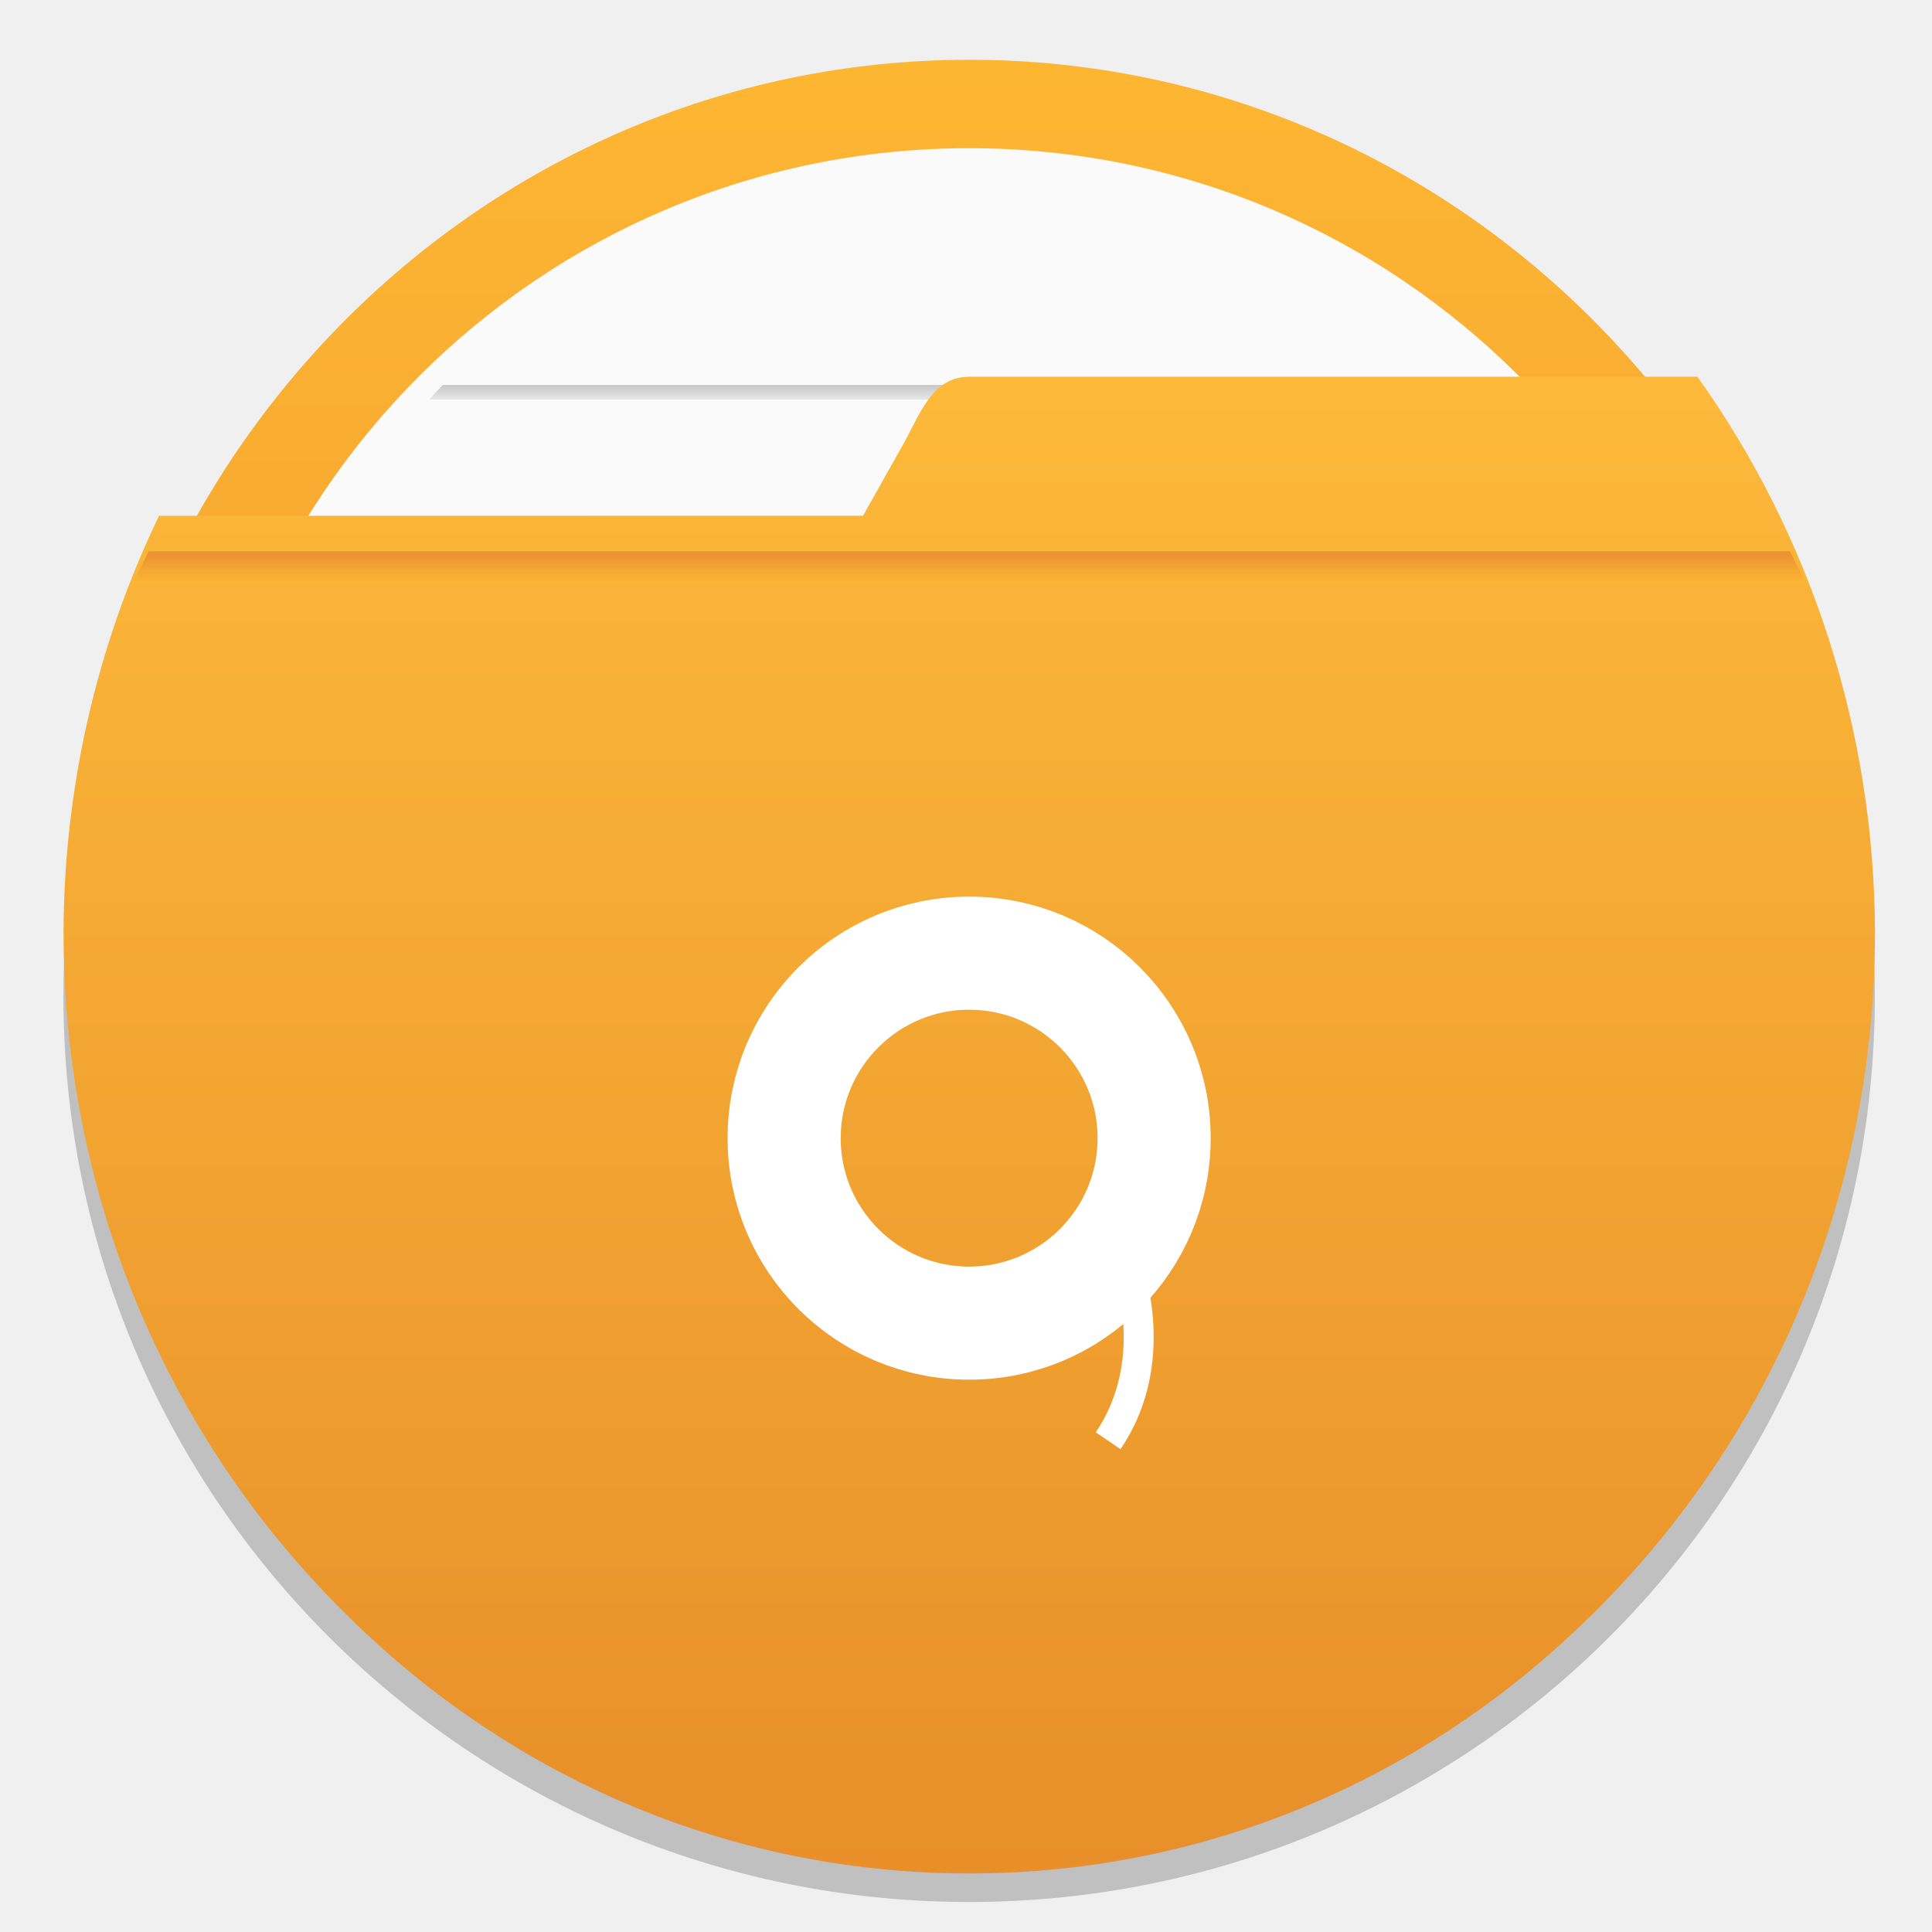
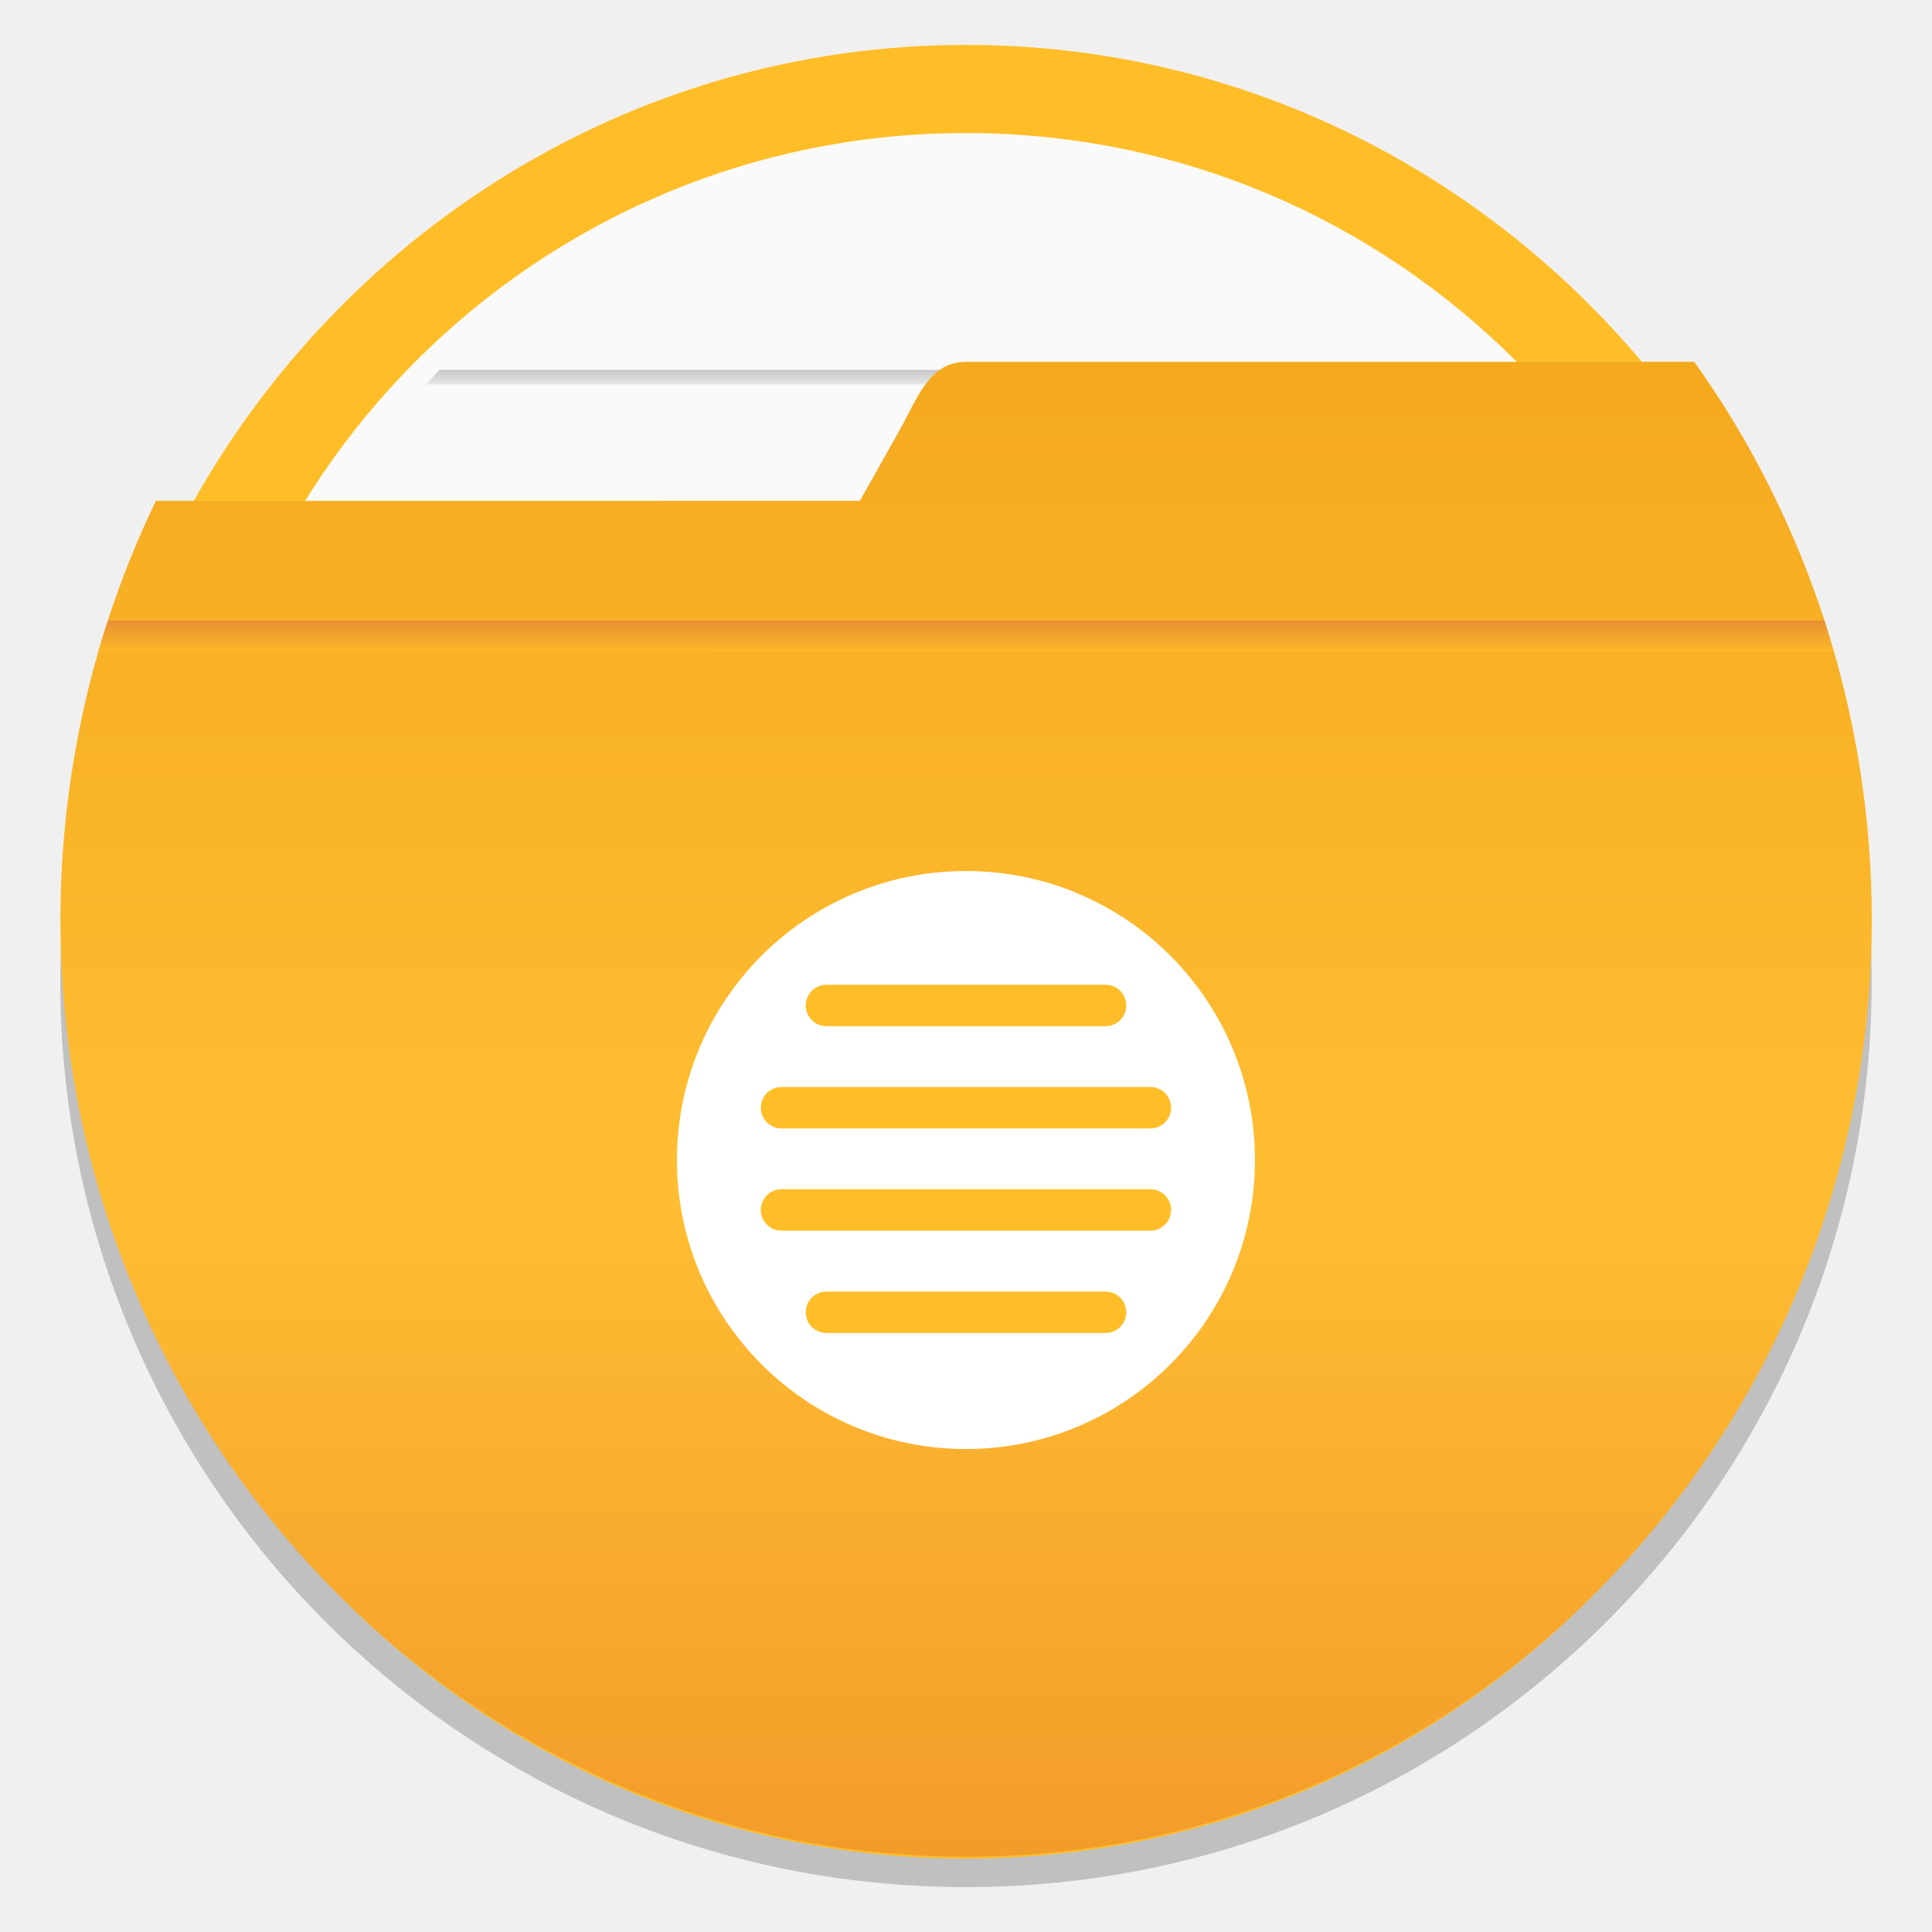
<svg xmlns="http://www.w3.org/2000/svg" xmlns:xlink="http://www.w3.org/1999/xlink" width="64" height="64" version="1.1" viewBox="0 0 16.933 16.933">
  <defs>
-     <linearGradient id="b">
-       <stop stop-color="#ffb932" offset="0" />
-       <stop stop-color="#e68c32" offset="1" />
-     </linearGradient>
-     <linearGradient id="linearGradient677332" x1="16.721" x2="16.721" y1="279.38" y2="297.64" gradientTransform="matrix(.98127 0 0 .99997 -7.7459 -280.07)" gradientUnits="userSpaceOnUse" xlink:href="#b" />
    <linearGradient id="linearGradient13504" x1="10.798" x2="10.798" y1="282.88" y2="283.29" gradientTransform="matrix(1.0543 0 0 .55499 4.1087 128.14)" gradientUnits="userSpaceOnUse" xlink:href="#linearGradient991" />
    <linearGradient id="linearGradient991">
      <stop stop-color="#969696" offset="0" />
      <stop stop-color="#e6e6e6" stop-opacity=".902" offset="1" />
    </linearGradient>
    <linearGradient id="linearGradient13506" x1="8.817" x2="8.817" y1="293.7" y2="294.12" gradientTransform="matrix(.94579 0 0 .555 7.7176 133.01)" gradientUnits="userSpaceOnUse" xlink:href="#linearGradient991" />
    <linearGradient id="linearGradient13508" x1="7.998" x2="7.998" y1="284.98" y2="285.41" gradientTransform="matrix(.94579 0 0 .555 7.9256 129.13)" gradientUnits="userSpaceOnUse" xlink:href="#linearGradient991" />
    <linearGradient id="linearGradient13510-3" x1="8.764" x2="8.764" y1="287.18" y2="287.64" gradientTransform="matrix(.94579 0 0 .555 7.919 130.1)" gradientUnits="userSpaceOnUse" xlink:href="#linearGradient991" />
    <linearGradient id="linearGradient13512" x1="8.318" x2="8.318" y1="289.36" y2="289.81" gradientTransform="matrix(.94579 0 0 .555 7.901 131.07)" gradientUnits="userSpaceOnUse" xlink:href="#linearGradient991" />
    <linearGradient id="linearGradient13514" x1="8.255" x2="8.255" y1="291.55" y2="291.96" gradientTransform="matrix(.94579 0 0 .55502 8.0111 132.03)" gradientUnits="userSpaceOnUse" xlink:href="#linearGradient991" />
-     <linearGradient id="linearGradient677346" x1="19.27" x2="19.27" y1="281.99" y2="297.35" gradientTransform="matrix(.99997 0 0 .99997 -10.846 -280.07)" gradientUnits="userSpaceOnUse">
-       <stop stop-color="#ffbe3c" offset="0" />
-       <stop stop-color="#e68c28" offset="1" />
+     <linearGradient id="linearGradient677346" x1="19.27" x2="19.27" y1="283.7" y2="297.5" gradientTransform="matrix(.99999 0 0 .99999 -10.846 -280.06)" gradientUnits="userSpaceOnUse">
+       <stop stop-color="#f5aa1e" offset="0" />
+       <stop stop-color="#ffbe32" offset=".5" />
+       <stop stop-color="#f09628" offset="1" />
    </linearGradient>
-     <linearGradient id="linearGradient677348" x1="-6.174" x2="-6.174" y1="-126.08" y2="-126.7" gradientTransform="matrix(.54035 0 0 .54035 11.594 73.26)" gradientUnits="userSpaceOnUse" xlink:href="#b" />
+     <linearGradient id="linearGradient1206" x1="8.37" x2="8.37" y1="5.562" y2="5.896" gradientUnits="userSpaceOnUse">
+       <stop stop-color="#e68c32" offset="0" />
+       <stop stop-color="#ffbe28" offset="1" />
+     </linearGradient>
+     <style type="text/css" />
  </defs>
-   <circle cx="8.494" cy="8.732" r="7.938" opacity=".2" stroke-width=".14" />
-   <ellipse cx="8.494" cy="8.472" rx="7.799" ry="7.948" fill="url(#linearGradient677332)" stroke-width="1.19" style="paint-order:stroke markers fill" />
-   <g transform="matrix(.85831 0 0 .85831 -5.176 -241.39)">
-     <circle cx="15.926" cy="290.69" r="7.938" fill="#fafafa" style="paint-order:normal" />
-     <path d="m10.551 285.17c-0.042 0.044-0.079 0.084-0.137 0.149l11.024 9.8e-4c-0.059-0.061-0.086-0.092-0.141-0.15z" fill="url(#linearGradient13504)" opacity=".6" style="paint-order:normal" />
-     <path d="m10.431 296.06c0.049 0.052 0.081 0.091 0.135 0.15h10.72c0.05-0.056 0.075-0.086 0.134-0.15z" fill="url(#linearGradient13506)" opacity=".6" style="paint-order:normal" />
-     <path d="m9.139 287.33c-0.022 0.052-0.037 0.089-0.066 0.15h13.708c-0.024-0.05-0.046-0.101-0.068-0.15z" fill="url(#linearGradient13508)" opacity=".6" style="paint-order:normal" />
-     <path d="m8.52 289.52c-0.01 0.049-0.016 0.1-0.025 0.15h14.862c-0.009-0.05-0.015-0.101-0.026-0.15z" fill="url(#linearGradient13510-3)" opacity=".6" style="paint-order:normal" />
-     <path d="m8.494 291.7c0.009 0.05 0.017 0.1 0.027 0.15h14.811c0.009-0.054 0.017-0.097 0.025-0.15z" fill="url(#linearGradient13512)" opacity=".6" style="paint-order:normal" />
-     <path d="m9.077 293.88c0.022 0.053 0.04 0.093 0.065 0.15h13.57c0.023-0.051 0.037-0.08 0.069-0.15z" fill="url(#linearGradient13514)" opacity=".6" style="paint-order:normal" />
+   <circle cx="-330.35" cy="-328.38" r="0" fill="#5e4aa6" stroke-width=".265" />
+   <circle cx="-39.434" cy="6.44" r="0" fill="#5e4aa6" fill-rule="evenodd" stroke-width=".265" />
+   <g transform="translate(-.02755 -.14845)">
+     <circle cx="8.494" cy="8.75" r="7.938" opacity=".2" stroke-width=".14" />
+     <ellipse cx="8.494" cy="8.49" rx="7.799" ry="7.948" fill="#ffbe28" stroke-width="1.19" style="paint-order:stroke markers fill" />
+     <g transform="matrix(.85833 0 0 .85833 -5.1762 -241.38)">
+       <circle cx="15.926" cy="290.69" r="7.938" fill="#fafafa" style="paint-order:normal" />
+       <path d="m10.551 285.17c-0.042 0.044-0.079 0.084-0.137 0.149l11.024 9.8e-4c-0.059-0.061-0.086-0.092-0.141-0.15z" fill="url(#linearGradient13504)" opacity=".6" style="paint-order:normal" />
+       <path d="m10.431 296.06c0.049 0.052 0.081 0.091 0.135 0.15h10.72c0.05-0.056 0.075-0.086 0.134-0.15z" fill="url(#linearGradient13506)" opacity=".6" style="paint-order:normal" />
+       <path d="m9.139 287.33c-0.022 0.052-0.037 0.089-0.066 0.15h13.708c-0.024-0.05-0.046-0.101-0.068-0.15z" fill="url(#linearGradient13508)" opacity=".6" style="paint-order:normal" />
+       <path d="m8.52 289.52c-0.01 0.049-0.016 0.1-0.025 0.15h14.862c-0.009-0.05-0.015-0.101-0.026-0.15z" fill="url(#linearGradient13510-3)" opacity=".6" style="paint-order:normal" />
+       <path d="m8.494 291.7c0.009 0.05 0.017 0.1 0.027 0.15h14.811c0.009-0.054 0.017-0.097 0.025-0.15z" fill="url(#linearGradient13512)" opacity=".6" style="paint-order:normal" />
+       <path d="m9.077 293.88c0.022 0.053 0.04 0.093 0.065 0.15h13.57c0.023-0.051 0.037-0.08 0.069-0.15z" fill="url(#linearGradient13514)" opacity=".6" style="paint-order:normal" />
+     </g>
+     <path d="m8.494 3.32c-0.325 8e-4 -0.424 0.318-0.588 0.61l-0.342 0.608-6.17 5.3e-4a7.938 8.227 0 0 0-0.837 3.656 7.938 8.227 0 0 0 7.938 8.227 7.938 8.227 0 0 0 7.938-8.227 7.938 8.227 0 0 0-1.556-4.875h-6.382z" fill="url(#linearGradient677346)" stroke-width="1.131" style="paint-order:stroke markers fill" />
+     <path d="m0.975 5.586c-0.031 0.09-0.059 0.179-0.086 0.276l15.21-0.001c-0.027-0.093-0.051-0.172-0.083-0.275z" fill="url(#linearGradient1206)" stroke-width=".143" />
  </g>
-   <path d="m8.494 3.302c-0.325 8e-4 -0.424 0.318-0.588 0.61l-0.342 0.608-6.17 5.299e-4a7.938 8.227 0 0 0-0.837 3.656 7.938 8.227 0 0 0 7.938 8.227 7.938 8.227 0 0 0 7.938-8.227 7.938 8.227 0 0 0-1.556-4.875h-6.381z" fill="url(#linearGradient677346)" stroke-width="1.131" style="paint-order:stroke markers fill" />
-   <path d="m1.304 4.832c-0.046 0.091-0.092 0.183-0.134 0.275h14.652c-0.041-0.093-0.09-0.184-0.134-0.275z" fill="url(#linearGradient677348)" stroke-width=".143" />
-   <g transform="matrix(.74819 0 0 .74819 -81.169 -162.46)" fill="none" stroke="#fff">
-     <path d="m121.7 232s0.403 1.084-0.232 2.014" stroke-width=".351px" />
-     <circle cx="119.84" cy="230.47" r="2.167" stroke-width="1.325" />
+   <g fill="#5e4aa6" stroke-width=".265">
+     <circle cx="-305.05" cy="-323.78" r="0" />
+     <circle cx="-312.62" cy="-328.61" r="0" />
+     <circle cx="-312.62" cy="-328.61" r="0" />
+     <circle cx="-294.38" cy="-326.48" r="0" />
+     <circle cx="-288.29" cy="-333.3" r="0" />
+     <circle cx="-291.11" cy="-326.24" r="0" />
+     <circle cx="-311.07" cy="-330.68" r="0" />
  </g>
-   <circle cx="-330.35" cy="-328.38" r="0" fill="#5e4aa6" stroke-width=".265" />
+   <circle cx="8.466" cy="10.167" r="2.533" fill="#fff" />
+   <g fill="#ffbe28">
+     <rect x="7.062" y="8.631" width="2.809" height=".363" ry=".181" stroke-width="1.213" />
+     <rect x="6.668" y="9.527" width="3.596" height=".363" ry=".181" stroke-width="1.372" />
+     <rect x="6.668" y="10.423" width="3.596" height=".363" ry=".181" stroke-width="1.372" />
+     <rect x="7.062" y="11.32" width="2.809" height=".363" ry=".181" stroke-width="1.213" />
+   </g>
</svg>
